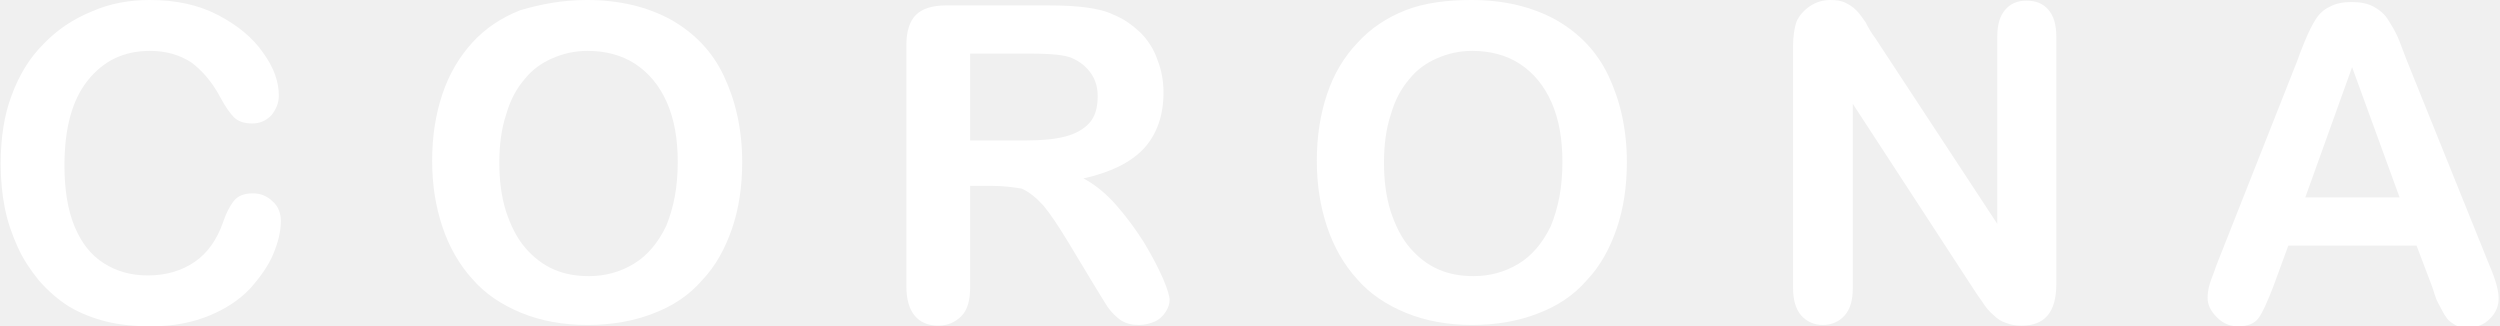
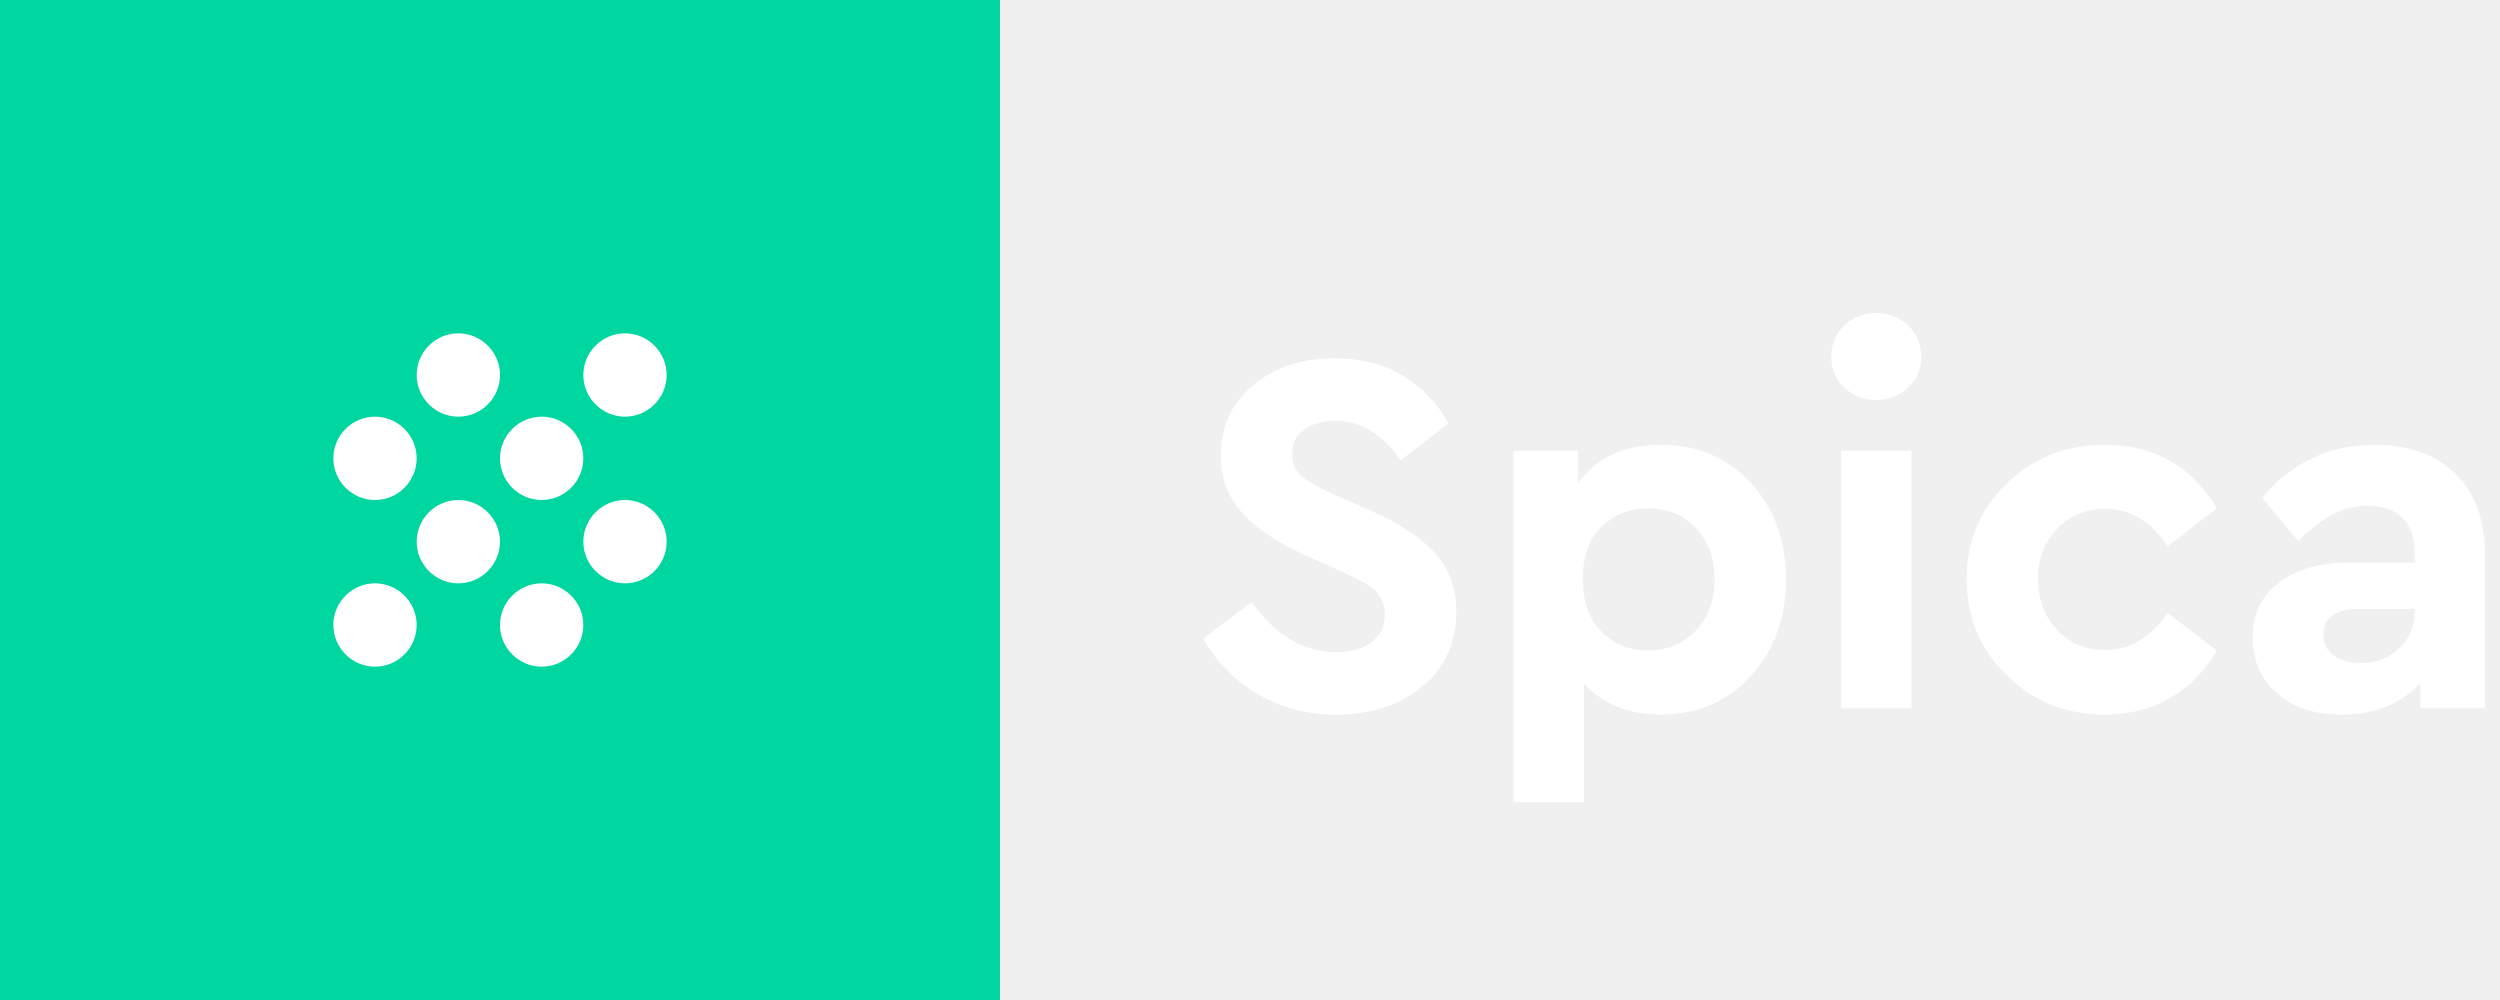
- <svg xmlns="http://www.w3.org/2000/svg" version="1.1" id="Layer_1" x="0px" y="0px" viewBox="0 0 368.5 48" style="enable-background:new 0 0 368.5 48;" xml:space="preserve">
-   <style type="text/css">
- 	.st0{fill:#FFFFFF;}
- </style>
-   <path class="st0" d="M41.4,32.6c0,1.5-0.4,3.1-1.1,4.8c-0.7,1.7-1.9,3.4-3.4,5.1c-1.6,1.7-3.6,3-6,4c-2.4,1-5.3,1.6-8.5,1.6  c-2.4,0-4.7-0.2-6.7-0.7c-2-0.5-3.8-1.2-5.5-2.2c-1.6-1-3.1-2.3-4.5-3.9c-1.2-1.5-2.3-3.1-3.1-4.9s-1.5-3.7-1.9-5.8  c-0.4-2-0.6-4.2-0.6-6.5c0-3.7,0.5-7.1,1.6-10c1.1-3,2.6-5.5,4.7-7.6c2-2.1,4.4-3.7,7.1-4.8C16.2,0.5,19.1,0,22.1,0  c3.8,0,7.1,0.7,10,2.2s5.2,3.4,6.7,5.6c1.6,2.2,2.3,4.3,2.3,6.3c0,1.1-0.4,2-1.1,2.9c-0.8,0.8-1.7,1.2-2.8,1.2  c-1.2,0-2.1-0.3-2.7-0.9c-0.6-0.6-1.3-1.6-2-2.9c-1.2-2.3-2.7-4-4.3-5.2c-1.7-1.1-3.7-1.7-6.1-1.7c-3.9,0-6.9,1.5-9.2,4.4  c-2.3,2.9-3.4,7.1-3.4,12.5c0,3.6,0.5,6.6,1.5,9c1,2.4,2.4,4.2,4.3,5.4c1.9,1.2,4,1.8,6.5,1.8c2.7,0,5-0.7,6.9-2s3.3-3.3,4.2-5.9  c0.4-1.2,0.9-2.2,1.5-3c0.6-0.8,1.5-1.2,2.9-1.2c1.1,0,2.1,0.4,2.9,1.2C41,30.4,41.4,31.4,41.4,32.6z" />
-   <path class="st0" d="M86.5,0c4.8,0,8.9,1,12.4,2.9c3.5,2,6.1,4.7,7.8,8.3s2.7,7.8,2.7,12.7c0,3.6-0.5,6.9-1.5,9.8  c-1,2.9-2.4,5.5-4.4,7.6c-1.9,2.2-4.3,3.8-7.2,4.9c-2.8,1.1-6.1,1.7-9.7,1.7c-3.6,0-6.9-0.6-9.8-1.8c-2.9-1.2-5.3-2.8-7.2-5  c-1.9-2.1-3.4-4.7-4.4-7.7c-1-3-1.5-6.2-1.5-9.7c0-3.6,0.5-6.8,1.5-9.8c1-3,2.5-5.5,4.4-7.6c1.9-2.1,4.3-3.7,7.1-4.8  C79.8,0.6,82.9,0,86.5,0z M99.9,23.9c0-3.4-0.5-6.3-1.6-8.8c-1.1-2.5-2.7-4.4-4.7-5.7c-2-1.3-4.4-1.9-7-1.9c-1.9,0-3.6,0.4-5.2,1.1  s-3,1.7-4.1,3.1c-1.2,1.4-2.1,3.1-2.7,5.2c-0.7,2.1-1,4.5-1,7.1c0,2.6,0.3,5,1,7.2c0.7,2.1,1.6,3.9,2.8,5.3c1.2,1.4,2.6,2.5,4.2,3.2  c1.6,0.7,3.3,1,5.2,1c2.4,0,4.6-0.6,6.6-1.8c2-1.2,3.6-3.1,4.8-5.6C99.3,30.6,99.9,27.6,99.9,23.9z" />
-   <path class="st0" d="M146.3,27.4H143v14.9c0,2-0.4,3.4-1.3,4.3c-0.9,0.9-2,1.4-3.4,1.4c-1.5,0-2.7-0.5-3.5-1.5  c-0.8-1-1.2-2.4-1.2-4.3V6.6c0-2,0.5-3.5,1.4-4.4c0.9-0.9,2.4-1.4,4.4-1.4h15.3c2.1,0,3.9,0.1,5.4,0.3c1.5,0.2,2.9,0.5,4.1,1.1  c1.5,0.6,2.7,1.5,3.9,2.6c1.1,1.1,2,2.5,2.5,4c0.6,1.5,0.9,3.1,0.9,4.8c0,3.5-1,6.2-2.9,8.3c-2,2.1-4.9,3.5-8.9,4.4  c1.7,0.9,3.3,2.2,4.8,3.9c1.5,1.7,2.9,3.6,4.1,5.5c1.2,2,2.1,3.7,2.8,5.3c0.7,1.6,1,2.7,1,3.2c0,0.6-0.2,1.2-0.6,1.8  c-0.4,0.6-0.9,1.1-1.6,1.4c-0.7,0.3-1.5,0.5-2.3,0.5c-1.1,0-1.9-0.2-2.7-0.7c-0.7-0.5-1.3-1.1-1.9-1.9c-0.5-0.8-1.2-1.9-2.1-3.4  l-3.8-6.3c-1.4-2.3-2.6-4.1-3.6-5.3c-1.1-1.2-2.1-2-3.2-2.5C149.3,27.6,148,27.4,146.3,27.4z M151.7,7.9H143v12.8h8.4  c2.3,0,4.2-0.2,5.7-0.6c1.5-0.4,2.7-1.1,3.5-2c0.8-0.9,1.2-2.2,1.2-3.9c0-1.3-0.3-2.4-1-3.4c-0.7-1-1.6-1.7-2.7-2.2  C157.1,8.1,154.9,7.9,151.7,7.9z" />
-   <path class="st0" d="M216.9,0c4.8,0,8.9,1,12.4,2.9c3.5,2,6.1,4.7,7.8,8.3s2.7,7.8,2.7,12.7c0,3.6-0.5,6.9-1.5,9.8  c-1,2.9-2.4,5.5-4.4,7.6c-1.9,2.2-4.3,3.8-7.2,4.9c-2.8,1.1-6.1,1.7-9.7,1.7c-3.6,0-6.9-0.6-9.8-1.8s-5.3-2.8-7.2-5  c-1.9-2.1-3.4-4.7-4.4-7.7c-1-3-1.5-6.2-1.5-9.7c0-3.6,0.5-6.8,1.5-9.8s2.5-5.5,4.5-7.6c1.9-2.1,4.3-3.7,7.1-4.8S213.4,0,216.9,0z   M230.3,23.9c0-3.4-0.5-6.3-1.6-8.8c-1.1-2.5-2.7-4.4-4.7-5.7c-2-1.3-4.4-1.9-7-1.9c-1.9,0-3.6,0.4-5.2,1.1s-3,1.7-4.1,3.1  c-1.2,1.4-2.1,3.1-2.7,5.2c-0.7,2.1-1,4.5-1,7.1c0,2.6,0.3,5,1,7.2c0.7,2.1,1.6,3.9,2.8,5.3c1.2,1.4,2.6,2.5,4.2,3.2s3.3,1,5.2,1  c2.4,0,4.6-0.6,6.6-1.8c2-1.2,3.6-3.1,4.8-5.6C229.7,30.6,230.3,27.6,230.3,23.9z" />
-   <path class="st0" d="M276.4,5.6L294.4,33V5.4c0-1.8,0.4-3.1,1.2-4c0.8-0.9,1.8-1.3,3.1-1.3c1.4,0,2.4,0.4,3.2,1.3  c0.8,0.9,1.2,2.2,1.2,4v36.5c0,4.1-1.7,6.1-5.1,6.1c-0.8,0-1.6-0.1-2.3-0.4c-0.7-0.2-1.3-0.6-1.9-1.2c-0.6-0.5-1.1-1.1-1.6-1.9  c-0.5-0.7-1-1.4-1.5-2.2l-17.6-27v27.2c0,1.8-0.4,3.1-1.2,4c-0.8,0.9-1.9,1.4-3.2,1.4c-1.3,0-2.4-0.5-3.2-1.4  c-0.8-0.9-1.2-2.3-1.2-4V6.8c0-1.5,0.2-2.7,0.5-3.6c0.4-0.9,1.1-1.7,2-2.3c0.9-0.6,1.9-0.9,3-0.9c0.8,0,1.6,0.1,2.2,0.4  s1.1,0.6,1.6,1.1c0.5,0.5,0.9,1.1,1.4,1.8C275.4,4.1,275.8,4.8,276.4,5.6z" />
-   <path class="st0" d="M358.4,42l-2.2-5.8h-18.9l-2.2,6c-0.9,2.3-1.6,3.9-2.2,4.7c-0.6,0.8-1.6,1.2-3,1.2c-1.2,0-2.2-0.4-3.1-1.3  c-0.9-0.9-1.4-1.8-1.4-2.9c0-0.6,0.1-1.3,0.3-2s0.6-1.6,1-2.8l11.9-30.1c0.3-0.9,0.7-1.9,1.2-3.1c0.5-1.2,1-2.2,1.5-3  c0.5-0.8,1.2-1.5,2.1-1.9c0.9-0.5,2-0.7,3.2-0.7c1.3,0,2.4,0.2,3.3,0.7s1.6,1.1,2.1,1.9c0.5,0.8,1,1.6,1.4,2.5  c0.4,0.9,0.8,2.1,1.4,3.6l12.1,30c1,2.3,1.4,3.9,1.4,5c0,1.1-0.4,2.1-1.3,3c-0.9,0.9-2,1.3-3.2,1.3c-0.7,0-1.4-0.1-1.9-0.4  c-0.5-0.3-1-0.6-1.3-1.1c-0.4-0.5-0.7-1.2-1.2-2.1S358.7,42.7,358.4,42z M339.8,29.1h13.9l-7-19.2L339.8,29.1z" />
+ <svg xmlns="http://www.w3.org/2000/svg" xmlns:xlink="http://www.w3.org/1999/xlink" width="120" height="48" viewBox="0 0 120 48">
+   <defs>
+     <path id="a" d="M6 8c-1.1 0-2 .9-2 2s.9 2 2 2 2-.9 2-2-.9-2-2-2zM2 4C.9 4 0 4.9 0 6s.9 2 2 2 2-.9 2-2-.9-2-2-2zm0 8c-1.1 0-2 .9-2 2s.9 2 2 2 2-.9 2-2-.9-2-2-2zm12-8c1.1 0 2-.9 2-2s-.9-2-2-2-2 .9-2 2 .9 2 2 2zm-4 8c-1.1 0-2 .9-2 2s.9 2 2 2 2-.9 2-2-.9-2-2-2zm4-4c-1.1 0-2 .9-2 2s.9 2 2 2 2-.9 2-2-.9-2-2-2zm-4-4c-1.1 0-2 .9-2 2s.9 2 2 2 2-.9 2-2-.9-2-2-2zM6 0C4.9 0 4 .9 4 2s.9 2 2 2 2-.9 2-2-.9-2-2-2z" />
+     <path id="c" d="M0 0h50v50H0z" />
+   </defs>
+   <g fill="none" fill-rule="evenodd">
+     <path fill="#00D69F" d="M0 0h48v48H0z" />
+     <g transform="translate(16 16)">
+       <mask id="b" fill="#fff">
+         <use xlink:href="#a" />
+       </mask>
+       <g mask="url(#b)">
+         <use fill="#FFF" transform="translate(-17 -17)" xlink:href="#c" />
+       </g>
+     </g>
+     <path fill="#FFF" fill-rule="nonzero" d="M64.075 17.2c1.267 0 2.362.283 3.287.85a5.969 5.969 0 0 1 2.163 2.275l-2.3 1.775c-.85-1.267-1.9-1.9-3.15-1.9-.583 0-1.07.137-1.463.413-.391.274-.587.67-.587 1.187 0 .433.146.78.438 1.037.291.259.787.546 1.487.863l1.875.825c1.383.617 2.408 1.296 3.075 2.038.667.741 1 1.67 1 2.787 0 1.5-.542 2.7-1.625 3.6-1.083.9-2.467 1.35-4.15 1.35-1.4 0-2.654-.33-3.763-.987a7.15 7.15 0 0 1-2.612-2.663l2.325-1.75c1.15 1.6 2.5 2.4 4.05 2.4.733 0 1.308-.163 1.725-.488.417-.325.625-.77.625-1.337 0-.333-.096-.63-.287-.888a2.047 2.047 0 0 0-.65-.587c-.242-.133-.63-.325-1.163-.575l-1.775-.8c-1.283-.583-2.27-1.25-2.962-2-.692-.75-1.038-1.667-1.038-2.75 0-1.4.517-2.53 1.55-3.387 1.033-.859 2.342-1.288 3.925-1.288zm15.65 4.15c1.75 0 3.188.608 4.313 1.825 1.124 1.217 1.687 2.758 1.687 4.625s-.563 3.417-1.688 4.65c-1.125 1.233-2.562 1.85-4.312 1.85-1.55 0-2.783-.5-3.7-1.5v5.7H72.65V21.625h3.1v1.55c.883-1.217 2.208-1.825 3.975-1.825zm-.625 9.875c.9 0 1.658-.313 2.275-.938.617-.624.925-1.445.925-2.462 0-1.033-.304-1.863-.912-2.488-.609-.625-1.371-.937-2.288-.937-.85 0-1.583.288-2.2.863-.617.574-.925 1.42-.925 2.537 0 1.1.304 1.946.913 2.537.608.592 1.345.888 2.212.888zm10.95-16.2c.6 0 1.112.2 1.538.6.425.4.637.9.637 1.5 0 .583-.212 1.075-.637 1.475-.425.4-.938.6-1.538.6-.6 0-1.108-.2-1.525-.6a1.965 1.965 0 0 1-.625-1.475c0-.6.208-1.1.625-1.5.417-.4.925-.6 1.525-.6zm1.7 6.6V34h-3.375V21.625h3.375zm9.275-.275c1.217 0 2.283.27 3.2.813A5.906 5.906 0 0 1 106.4 24.4l-2.35 1.825c-.8-1.2-1.792-1.8-2.975-1.8-.95 0-1.73.32-2.338.962-.608.642-.912 1.446-.912 2.413 0 .983.304 1.796.912 2.438.609.641 1.388.962 2.338.962 1.15 0 2.142-.592 2.975-1.775l2.35 1.8a5.97 5.97 0 0 1-2.188 2.25c-.925.55-1.987.825-3.187.825-1.85 0-3.417-.625-4.7-1.875-1.283-1.25-1.925-2.792-1.925-4.625 0-1.817.642-3.346 1.925-4.588 1.283-1.241 2.85-1.862 4.7-1.862zm12.95 0c1.617 0 2.904.454 3.863 1.362.958.909 1.437 2.221 1.437 3.938V34h-3.1v-1.2c-.95 1-2.208 1.5-3.775 1.5-1.317 0-2.358-.346-3.125-1.037-.767-.692-1.15-1.58-1.15-2.663 0-1.117.42-1.996 1.263-2.638.841-.641 1.979-.962 3.412-.962h3.1v-.55c0-.683-.196-1.217-.588-1.6-.391-.383-.962-.575-1.712-.575-1.1 0-2.192.567-3.275 1.7l-1.75-2.075c1.433-1.7 3.233-2.55 5.4-2.55zm-.675 10.475c.733 0 1.35-.23 1.85-.688.5-.458.75-1.045.75-1.762v-.15h-2.65c-1.15 0-1.725.417-1.725 1.25 0 .417.162.746.487.987.326.242.755.363 1.288.363z" />
+   </g>
</svg>
